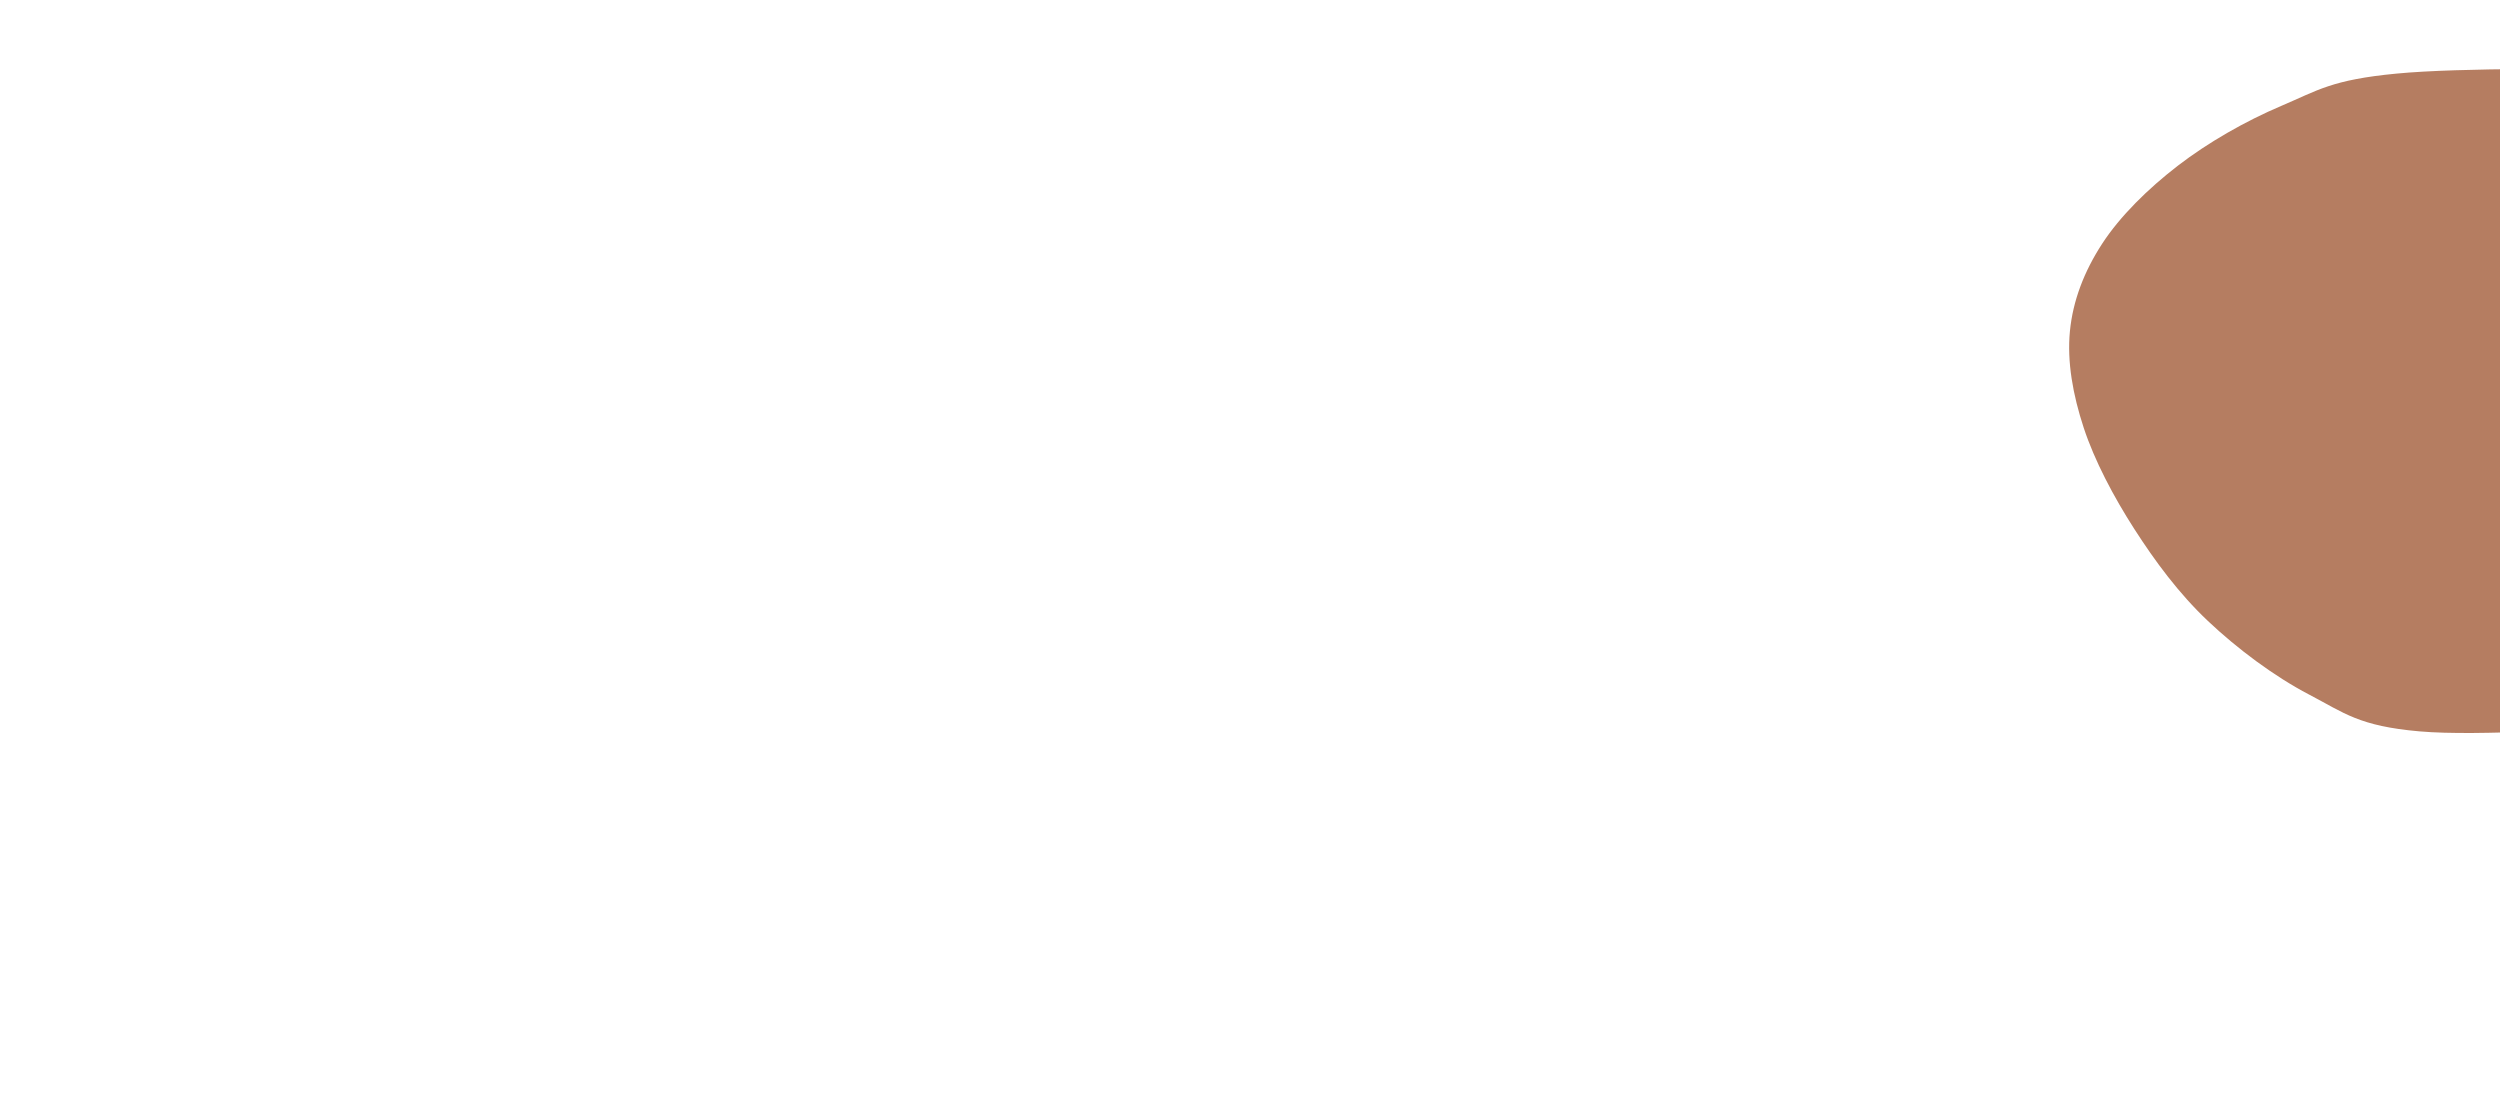
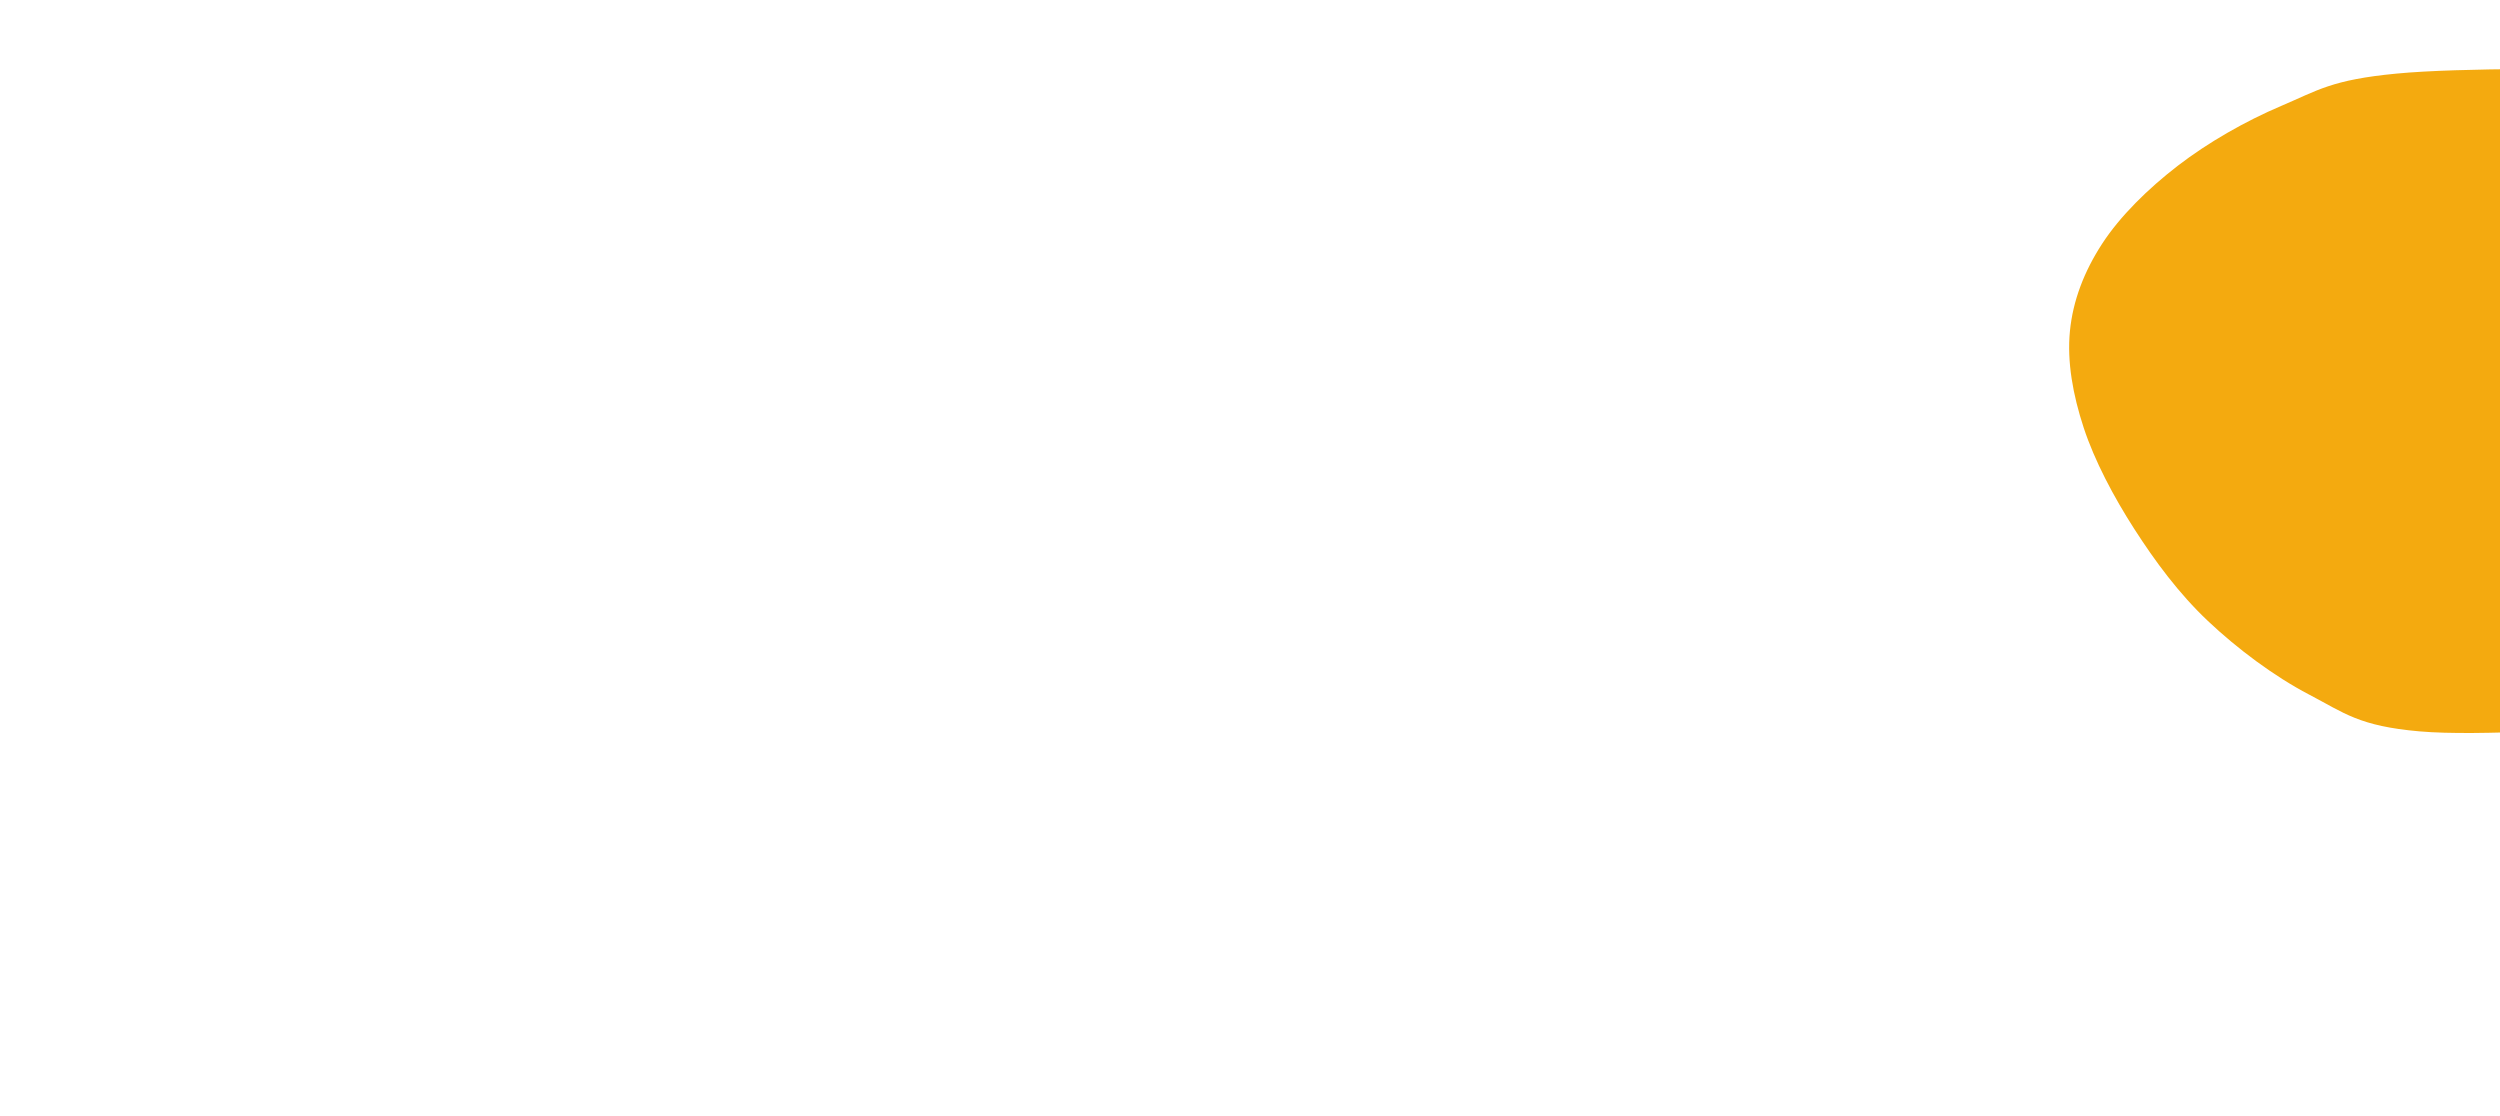
<svg xmlns="http://www.w3.org/2000/svg" viewBox="0 0 1087 485" preserveAspectRatio="none">
-   <path fill="#B57D61" d="M1262.0 32.0C1245.3 -15.7 1198.7 30.0 1162.0 30.0C1125.3 30.0 1070.3 29.3 1042.0 32.0C1013.7 34.7 1007.8 39.3 992.0 46.0C976.2 52.7 960.0 62.0 947.0 72.0C934.0 82.0 921.8 94.0 914.0 106.0C906.2 118.0 901.3 130.7 900.0 144.0C898.7 157.3 901.3 171.7 906.0 186.0C910.7 200.3 919.0 216.0 928.0 230.0C937.0 244.0 947.3 258.0 960.0 270.0C972.7 282.0 988.7 294.0 1004.0 302.0C1019.3 310.0 1025.7 315.7 1052.0 318.0C1078.3 320.3 1127.0 316.3 1162.0 316.0C1197.0 315.7 1245.3 363.3 1262.0 316.0C1278.7 268.7 1278.7 79.7 1262.0 32.0Z" />
+   <path fill="#F4AA0F" d="M1262.0 32.0C1245.3 -15.7 1198.7 30.0 1162.0 30.0C1125.3 30.0 1070.3 29.3 1042.0 32.0C1013.7 34.7 1007.8 39.3 992.0 46.0C976.2 52.7 960.0 62.0 947.0 72.0C934.0 82.0 921.8 94.0 914.0 106.0C906.2 118.0 901.3 130.7 900.0 144.0C898.7 157.3 901.3 171.7 906.0 186.0C910.7 200.3 919.0 216.0 928.0 230.0C937.0 244.0 947.3 258.0 960.0 270.0C972.7 282.0 988.7 294.0 1004.0 302.0C1019.3 310.0 1025.7 315.7 1052.0 318.0C1078.3 320.3 1127.0 316.3 1162.0 316.0C1197.0 315.7 1245.3 363.3 1262.0 316.0C1278.7 268.7 1278.7 79.7 1262.0 32.0Z" />
</svg>
